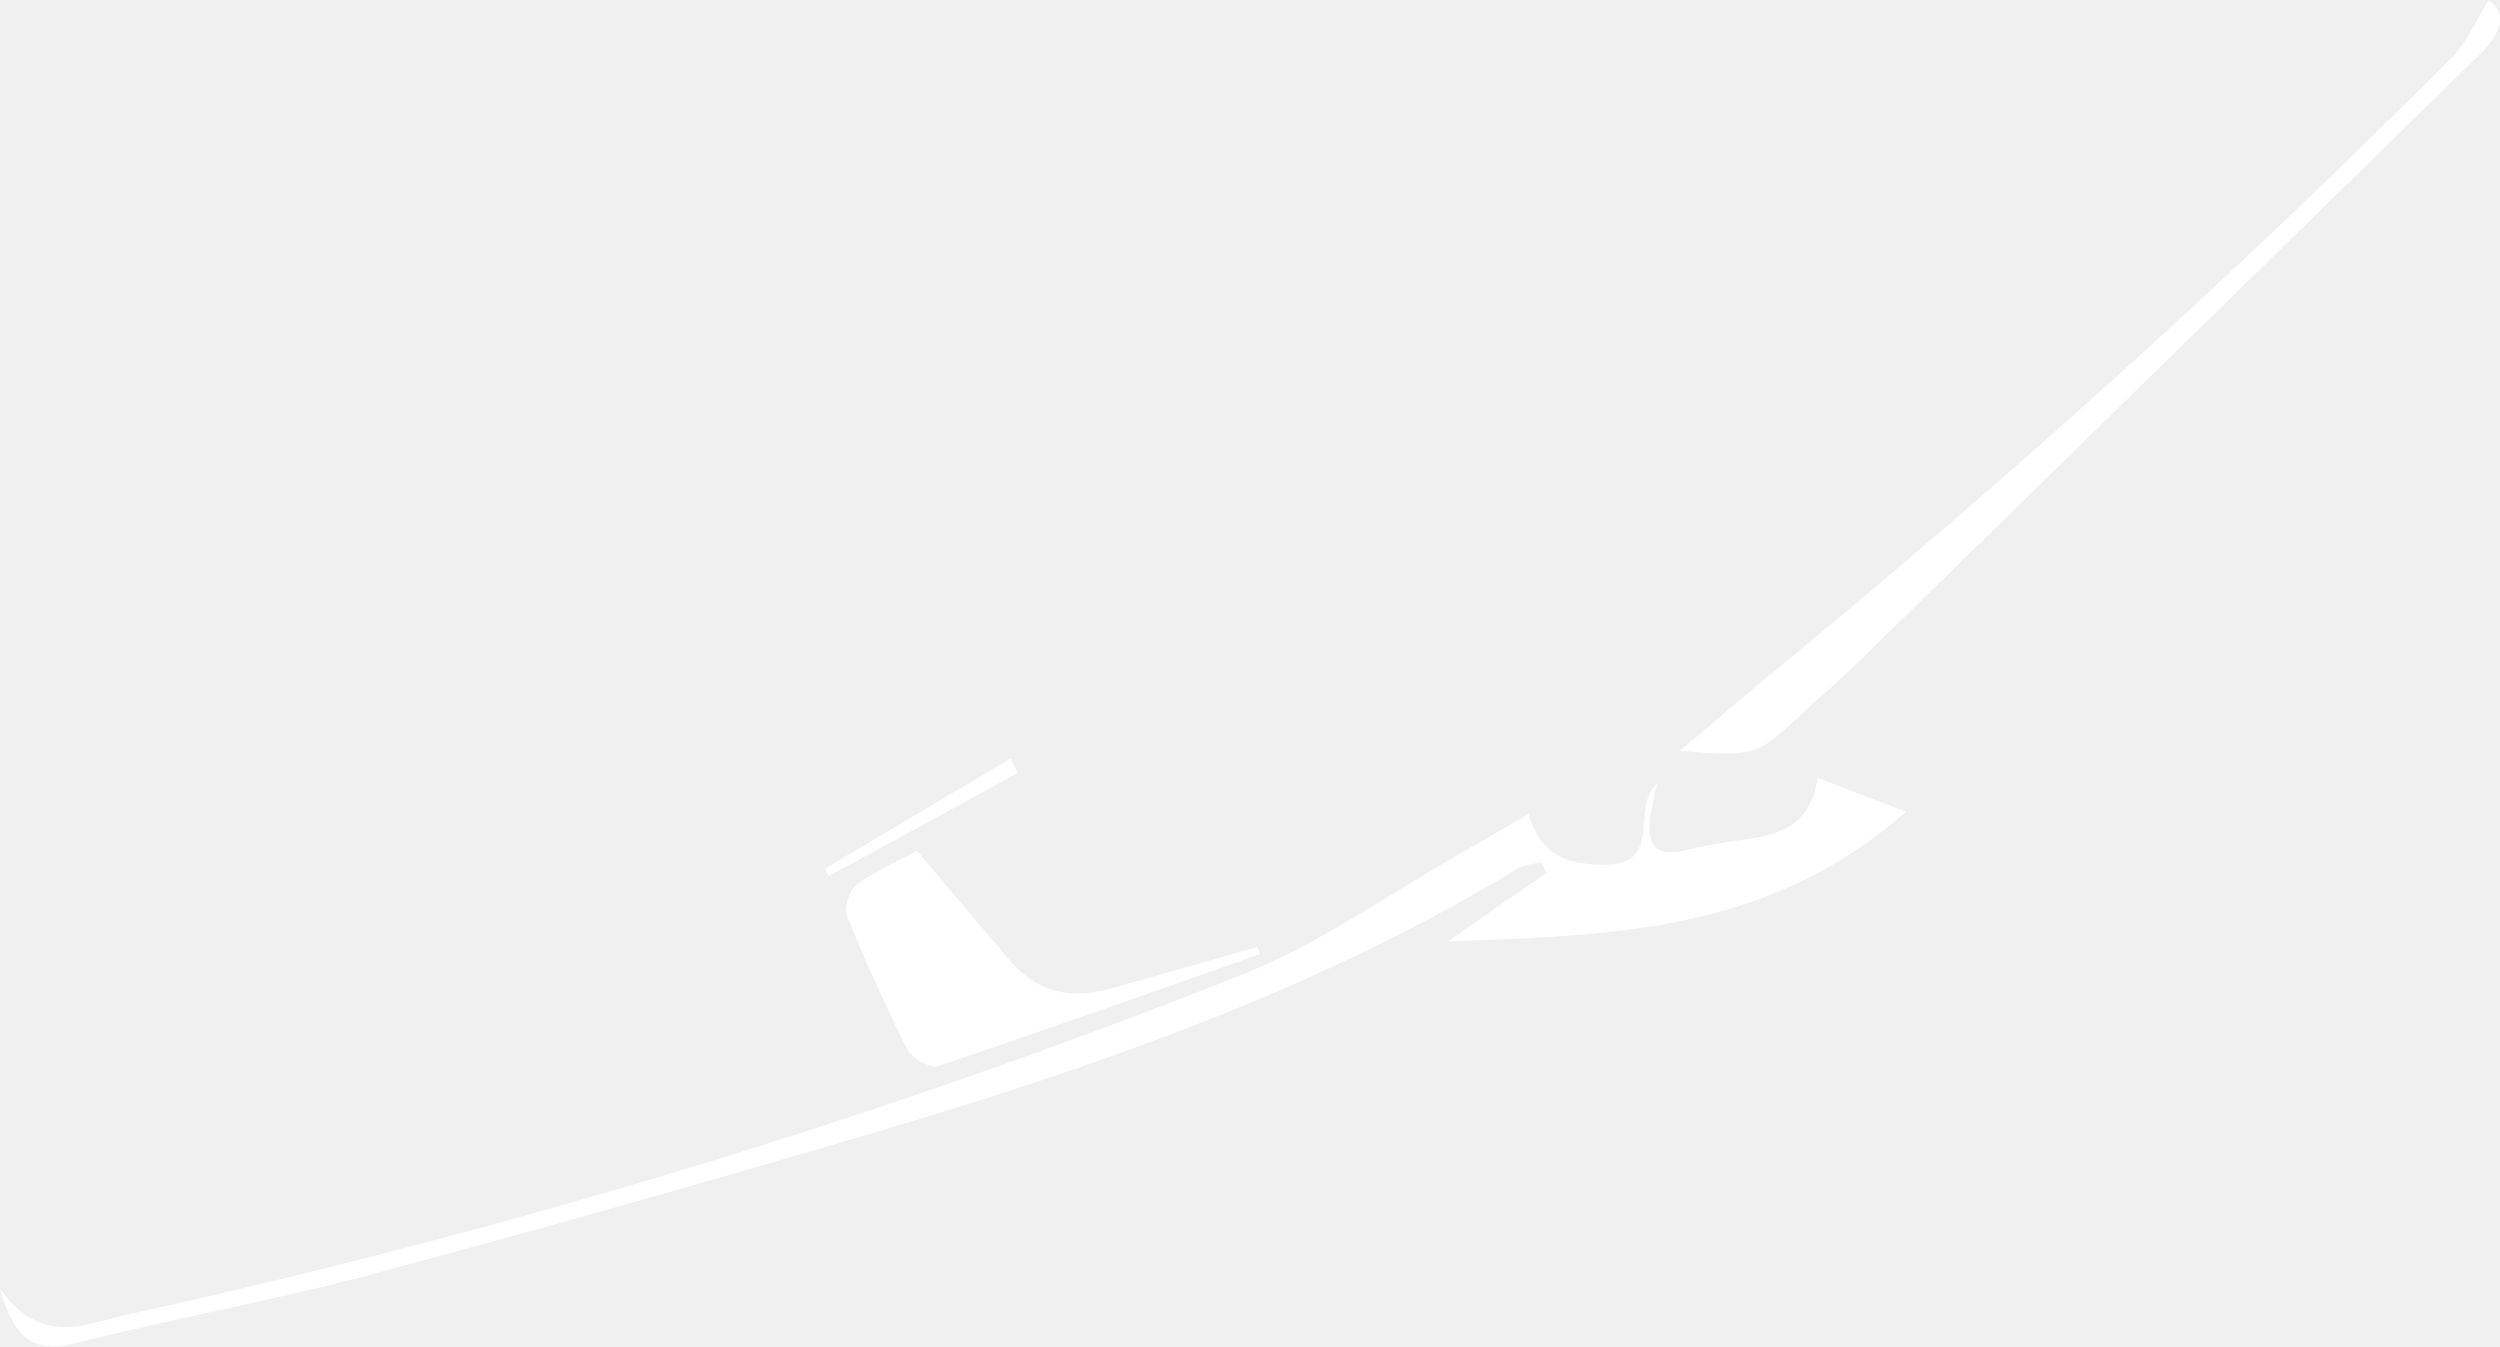
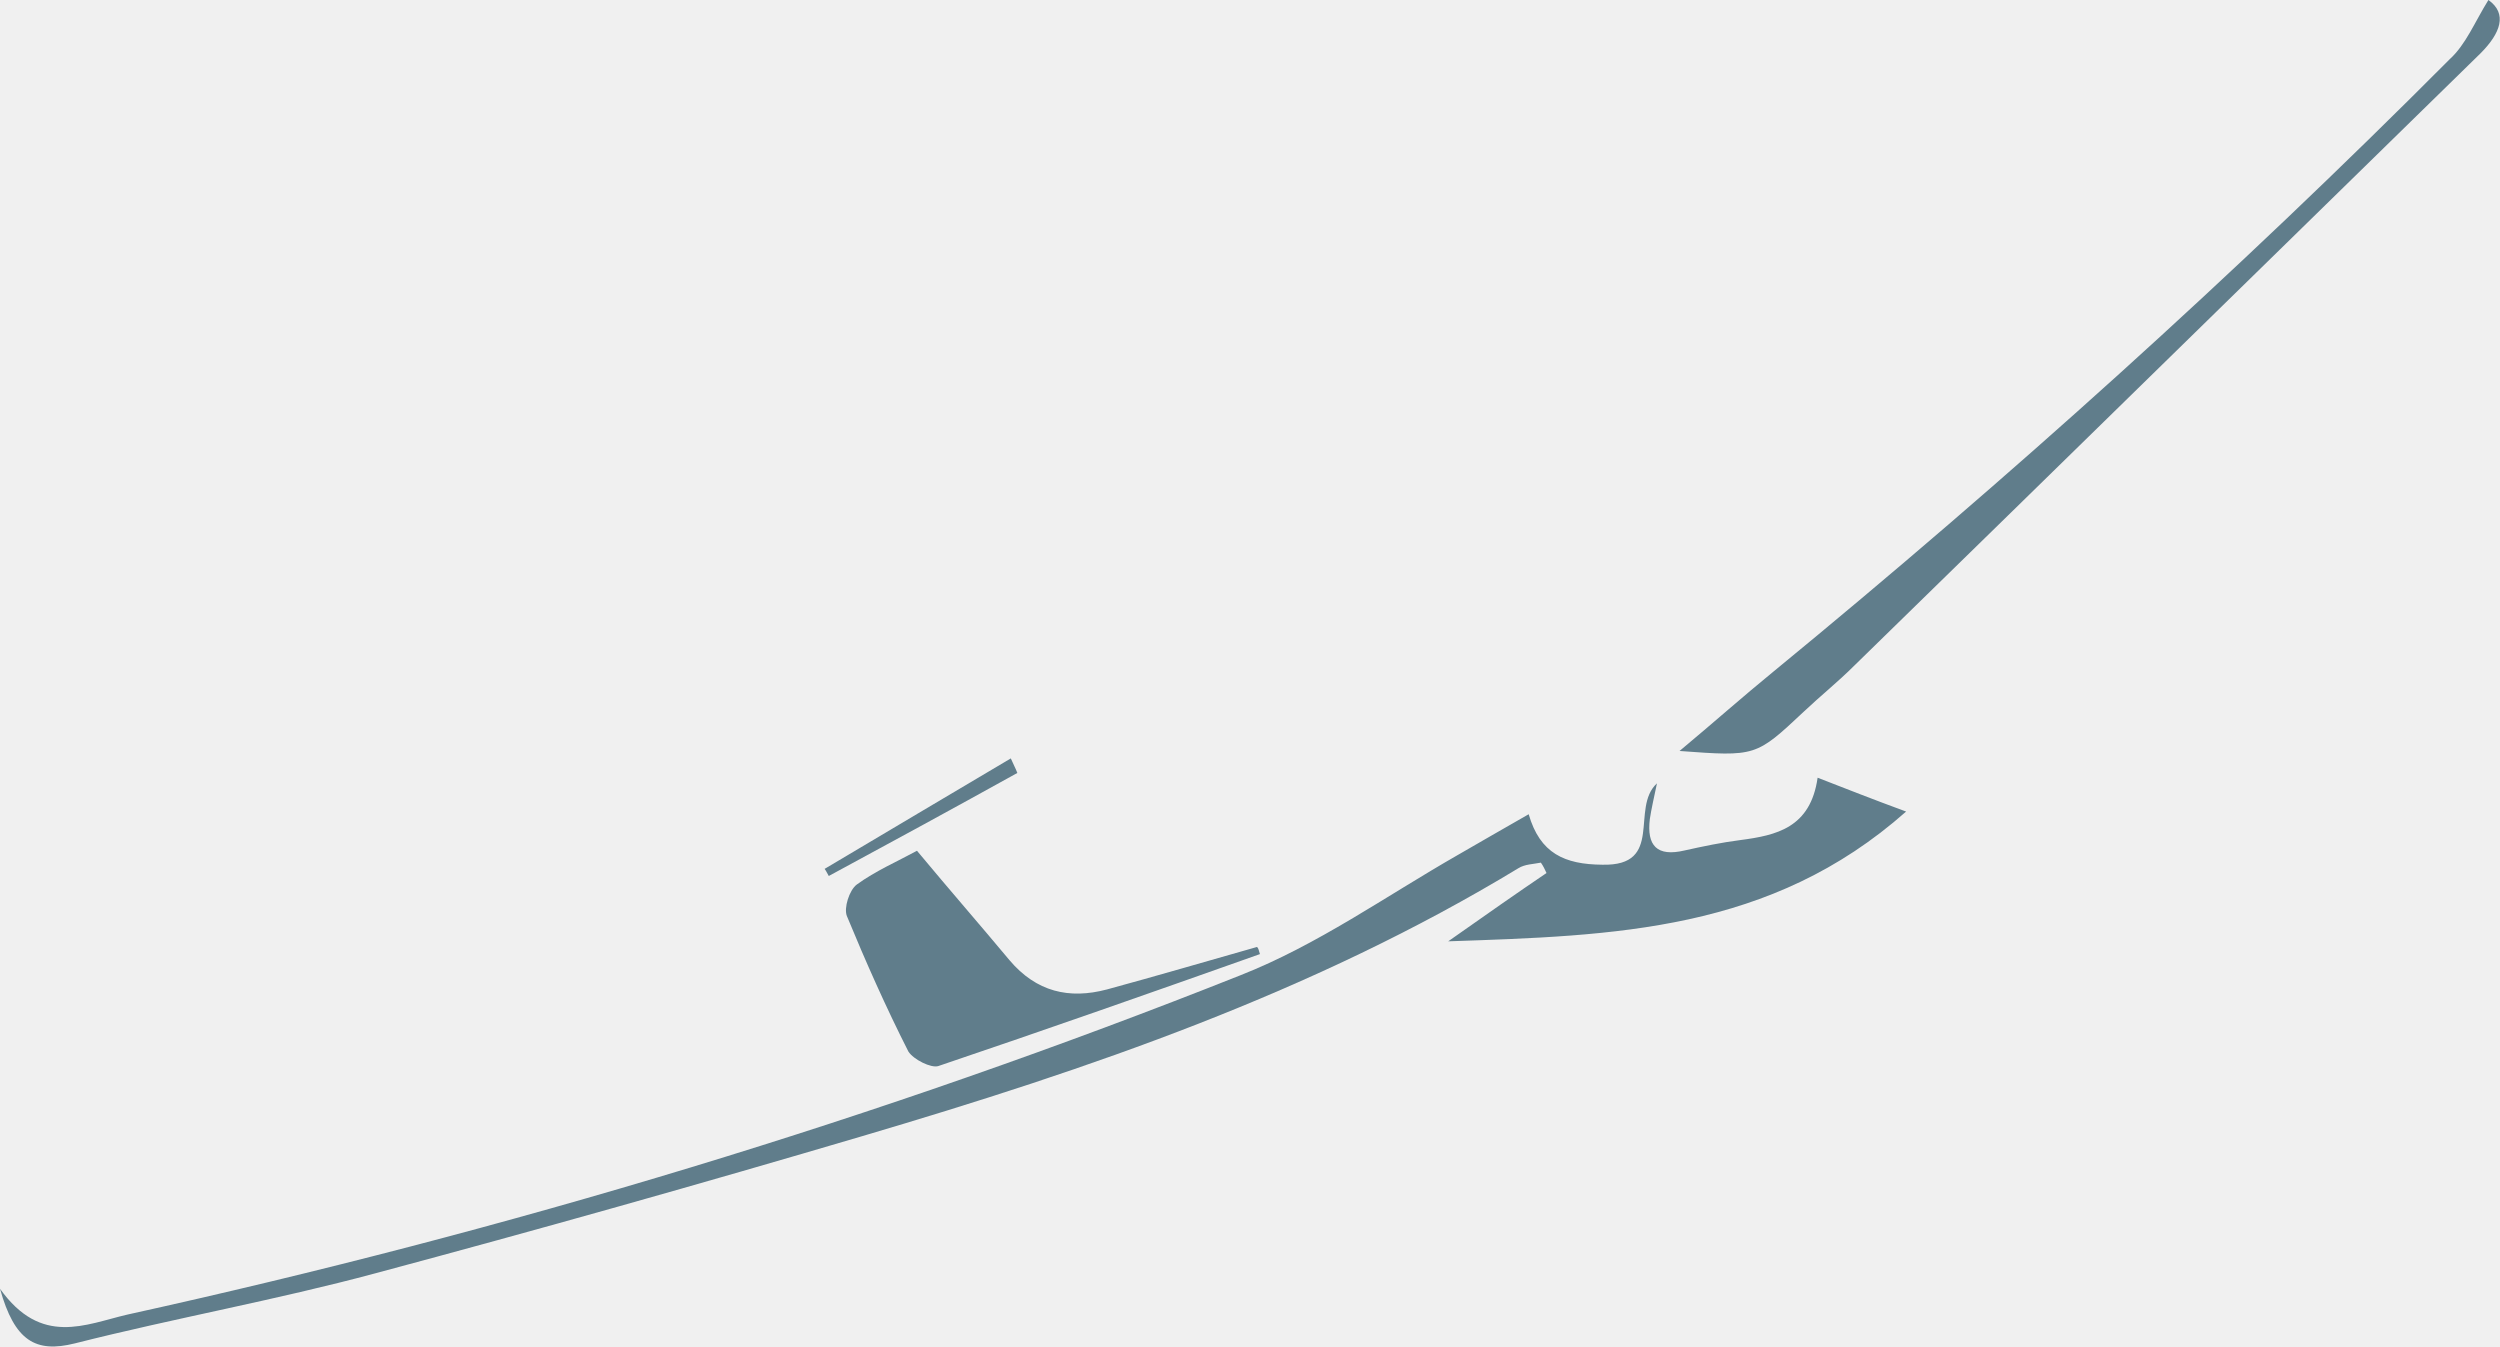
- <svg xmlns="http://www.w3.org/2000/svg" version="1.1" id="Calque_1" x="0px" y="0px" viewBox="1016.6 215.8 841.9 453.4" enable-background="new 1016.6 215.8 841.9 453.4" xml:space="preserve">
+ <svg xmlns="http://www.w3.org/2000/svg" version="1.1" id="Calque_1" x="0px" y="0px" viewBox="1016.6 286.7 841.9 453.4" enable-background="new 1016.6 286.7 841.9 453.4" xml:space="preserve">
  <g>
-     <path fill="#FFFFFF" d="M1531.4,490c3.8,13.2,12.1,16.9,24.8,17c21,0.5,9.3-19.1,18.4-27.4c-1.1,5.2-1.9,8.7-2.4,12   c-1.1,9,2.4,12.8,11.7,10.6c6.3-1.4,12.5-2.7,18.8-3.5c12.1-1.6,23.6-4.1,26-21c9.8,3.8,18.1,7.1,29.8,11.4   c-45.6,40.4-98.2,41.8-154.2,43.7c12.8-9,22.9-16.1,33.1-23c-0.5-1.1-1.1-2.4-1.9-3.5c-2.4,0.5-5.4,0.5-7.6,1.9   c-68.9,41.8-144.4,67.6-220.9,90.2c-54.5,16.1-109.1,31.5-164,46.2c-33.4,9-67.6,15.1-101.2,23.6c-13.2,3.3-20.3-0.8-25.2-18.4   c13.9,19.5,28.7,12,42.9,8.7c127.9-28.2,253.2-65.9,374.9-114.3c25.9-10.2,48.9-26.6,73-40.4C1514.8,499.5,1522.7,495,1531.4,490z" />
-     <path fill="#FFFFFF" d="M1854.7,215.8c6.5,4.6,4.1,11.2-2.7,18c-70.3,68.7-140.6,137.6-210.9,206.2c-5.4,5.4-11.4,10.2-17,15.5   c-16.1,15.1-16.1,15.1-41.8,13.2c11.4-9.5,21.4-18.4,31.7-26.8c79.3-65.1,155.3-133.5,227.7-206.2   C1847.1,230.8,1850.1,223.2,1854.7,215.8z" />
-     <path fill="#FFFFFF" d="M1440.9,537.1c-36.1,12.8-72.2,25.5-108.3,37.7c-2.4,0.8-8.4-2.2-10.1-4.9c-7.6-15-14.3-30.1-20.7-45.6   c-1.1-2.7,0.8-8.7,3.3-10.6c6.3-4.6,13.9-7.9,20.3-11.4c10.9,13.1,21.1,24.8,31.2,36.9c9,10.6,20,13.2,32.8,9.8   c16.9-4.6,33.6-9.5,50.5-14.3C1440.5,535.2,1440.5,536,1440.9,537.1z" />
-     <path fill="#FFFFFF" d="M1359.2,476.1c-21.1,11.7-42.4,23.3-63.5,34.7c-0.5-0.8-0.8-1.6-1.4-2.4c21-12.5,41.8-24.8,62.7-37.2   C1357.8,473.1,1358.6,474.5,1359.2,476.1z" />
+     <path fill="#607D8B" d="M1531.4,560.9c3.8,13.2,12.1,16.9,24.8,17c21,0.5,9.3-19.1,18.4-27.4c-1.1,5.2-1.9,8.7-2.4,12   c-1.1,9,2.4,12.8,11.7,10.6c6.3-1.4,12.5-2.7,18.8-3.5c12.1-1.6,23.6-4.1,26-21c9.8,3.8,18.1,7.1,29.8,11.4   c-45.6,40.4-98.2,41.8-154.2,43.7c12.8-9,22.9-16.1,33.1-23c-0.5-1.1-1.1-2.4-1.9-3.5c-2.4,0.5-5.4,0.5-7.6,1.9   c-68.9,41.8-144.4,67.6-220.9,90.2c-54.5,16.1-109.1,31.5-164,46.2c-33.4,9-67.6,15.1-101.2,23.6c-13.2,3.3-20.3-0.8-25.2-18.4   c13.9,19.5,28.7,12,42.9,8.7c127.9-28.2,253.2-65.9,374.9-114.3c25.9-10.2,48.9-26.6,73-40.4   C1514.8,570.4,1522.7,565.9,1531.4,560.9z" />
+     <path fill="#607D8B" d="M1854.6,286.7c6.5,4.6,4.1,11.2-2.7,18c-70.3,68.7-140.6,137.6-210.9,206.2c-5.4,5.4-11.4,10.2-17,15.5   c-16.1,15.1-16.1,15.1-41.8,13.2c11.4-9.5,21.4-18.4,31.7-26.8c79.3-65.1,155.3-133.5,227.7-206.2   C1847,301.7,1850,294.1,1854.6,286.7z" />
+     <path fill="#607D8B" d="M1440.9,608c-36.1,12.8-72.2,25.5-108.3,37.7c-2.4,0.8-8.4-2.2-10.1-4.9c-7.6-15-14.3-30.1-20.7-45.6   c-1.1-2.7,0.8-8.7,3.3-10.6c6.3-4.6,13.9-7.9,20.3-11.4c10.9,13.1,21.1,24.8,31.2,36.9c9,10.6,20,13.2,32.8,9.8   c16.9-4.6,33.6-9.5,50.5-14.3C1440.5,606.1,1440.5,606.9,1440.9,608z" />
+     <path fill="#607D8B" d="M1359.2,547c-21.1,11.7-42.4,23.3-63.5,34.7c-0.5-0.8-0.8-1.6-1.4-2.4c21-12.5,41.8-24.8,62.7-37.2   C1357.8,544,1358.6,545.4,1359.2,547z" />
  </g>
</svg>
